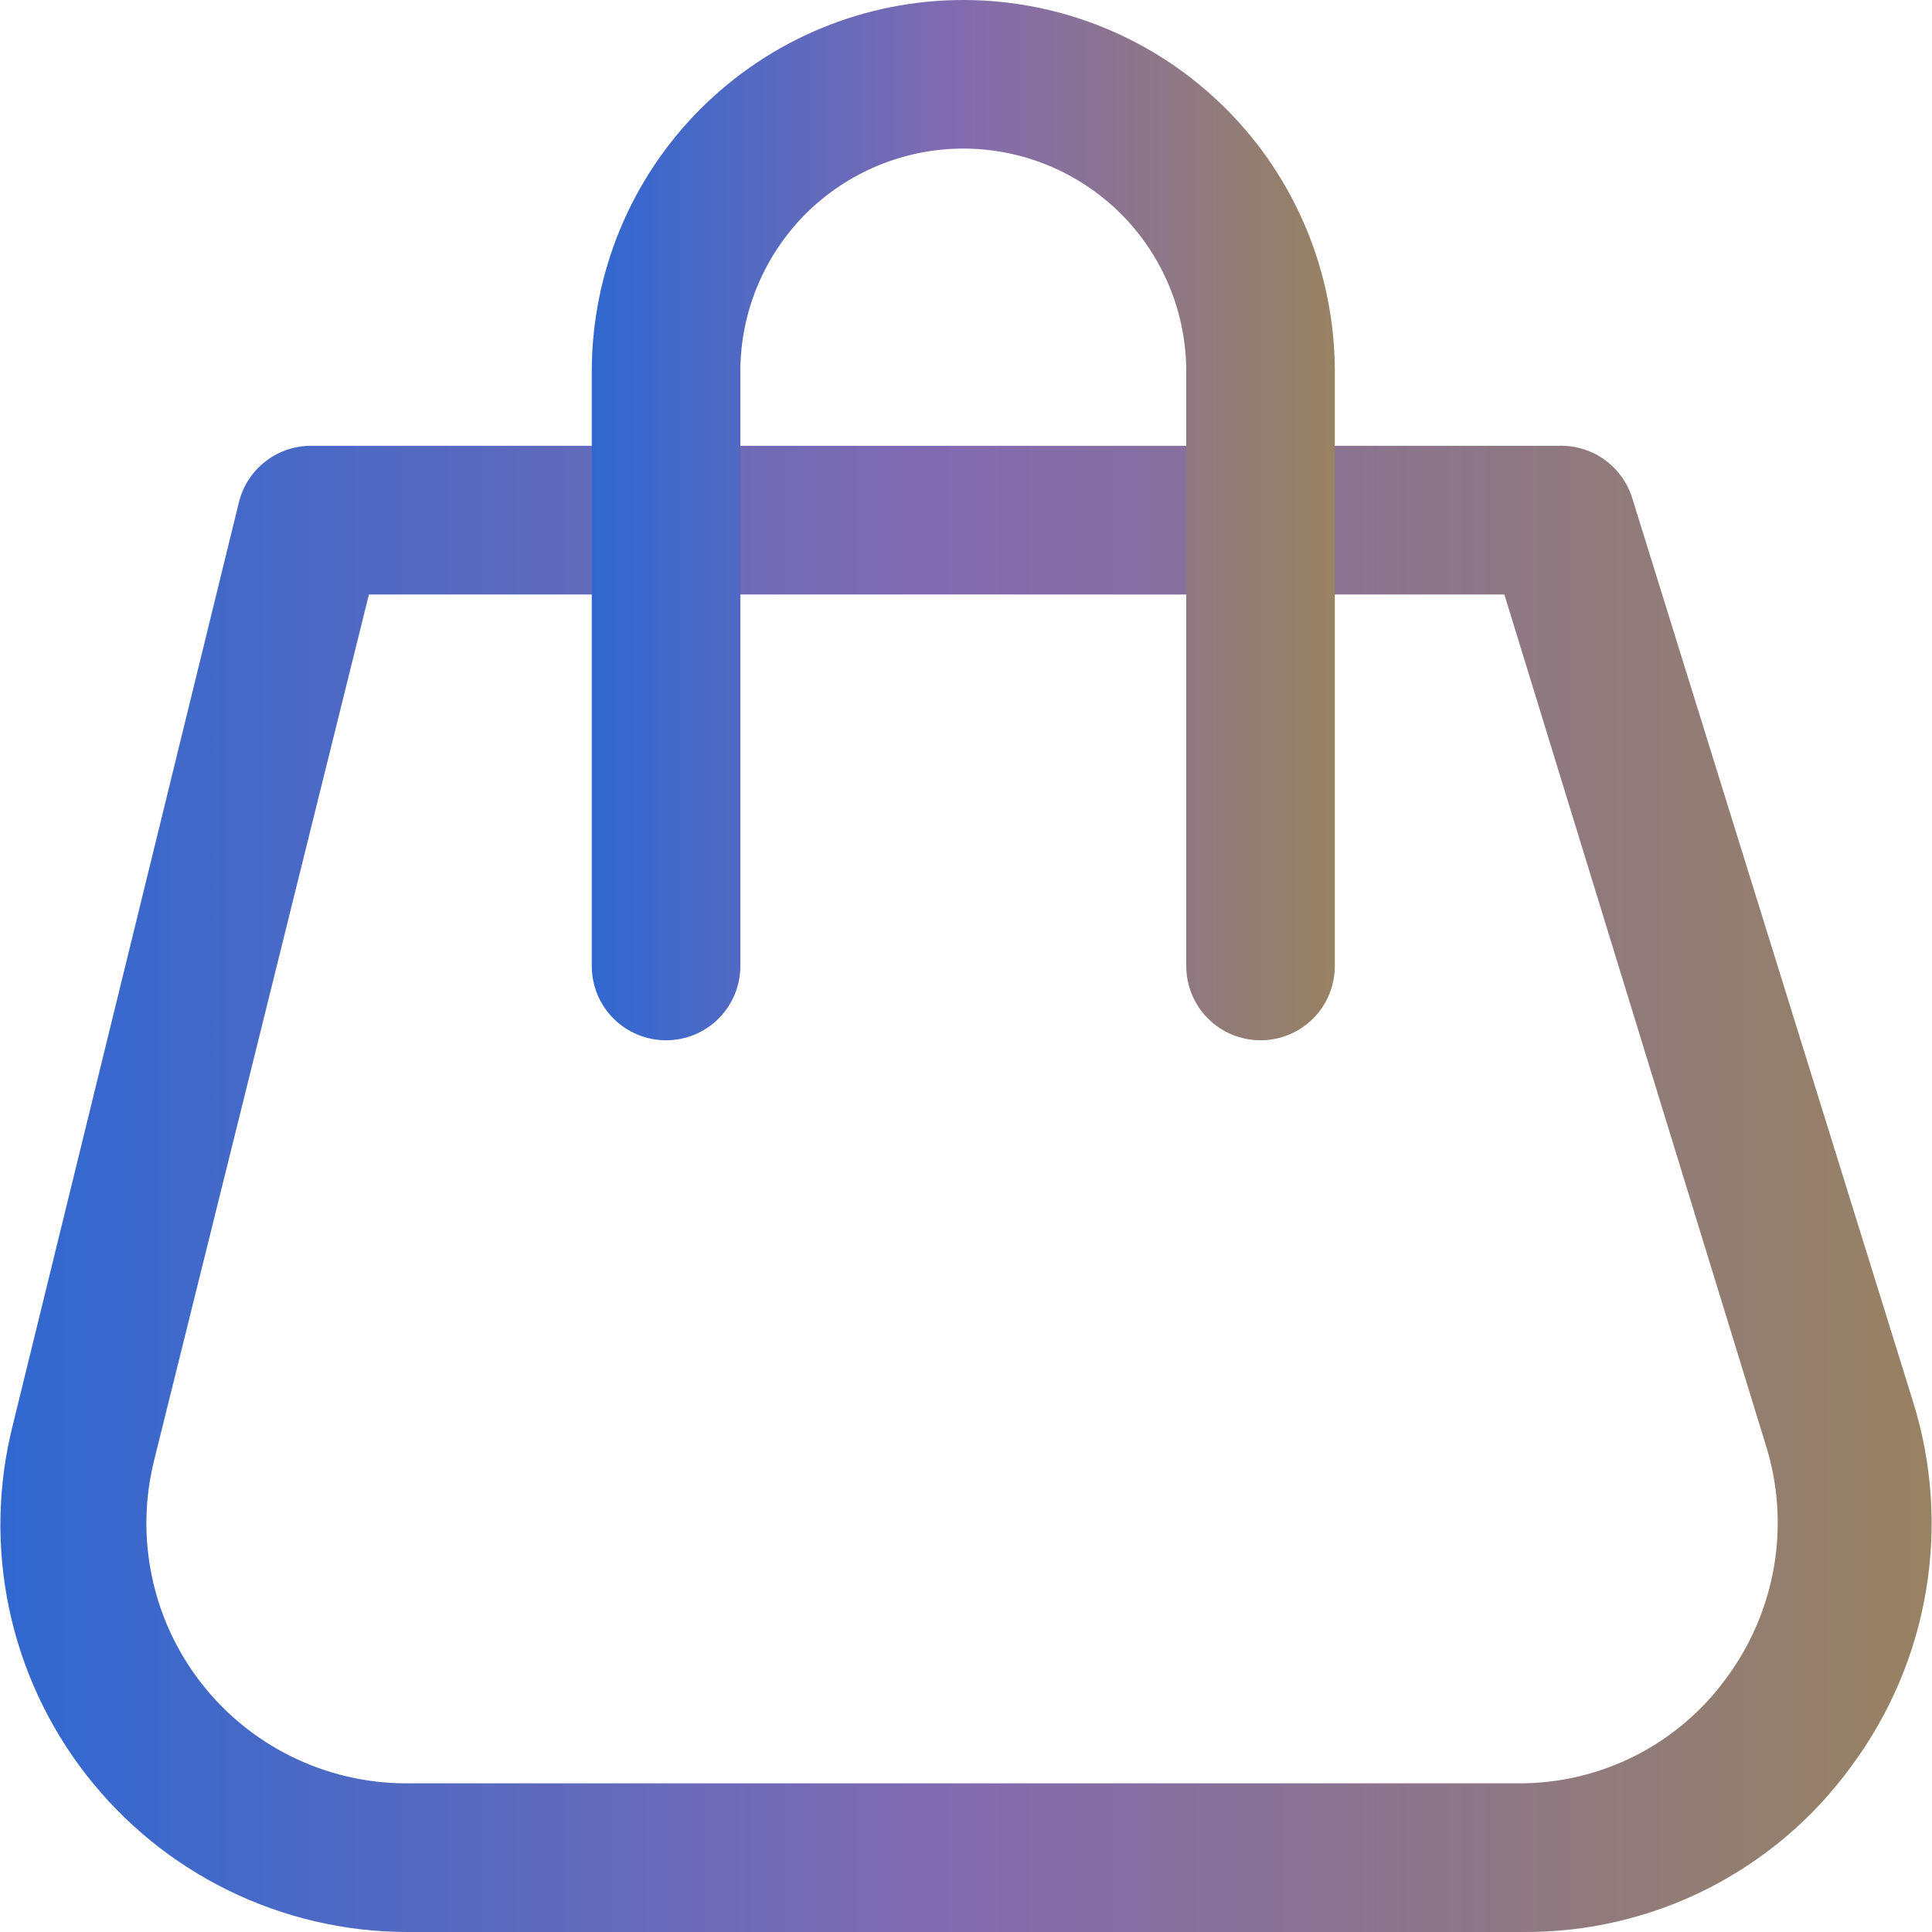
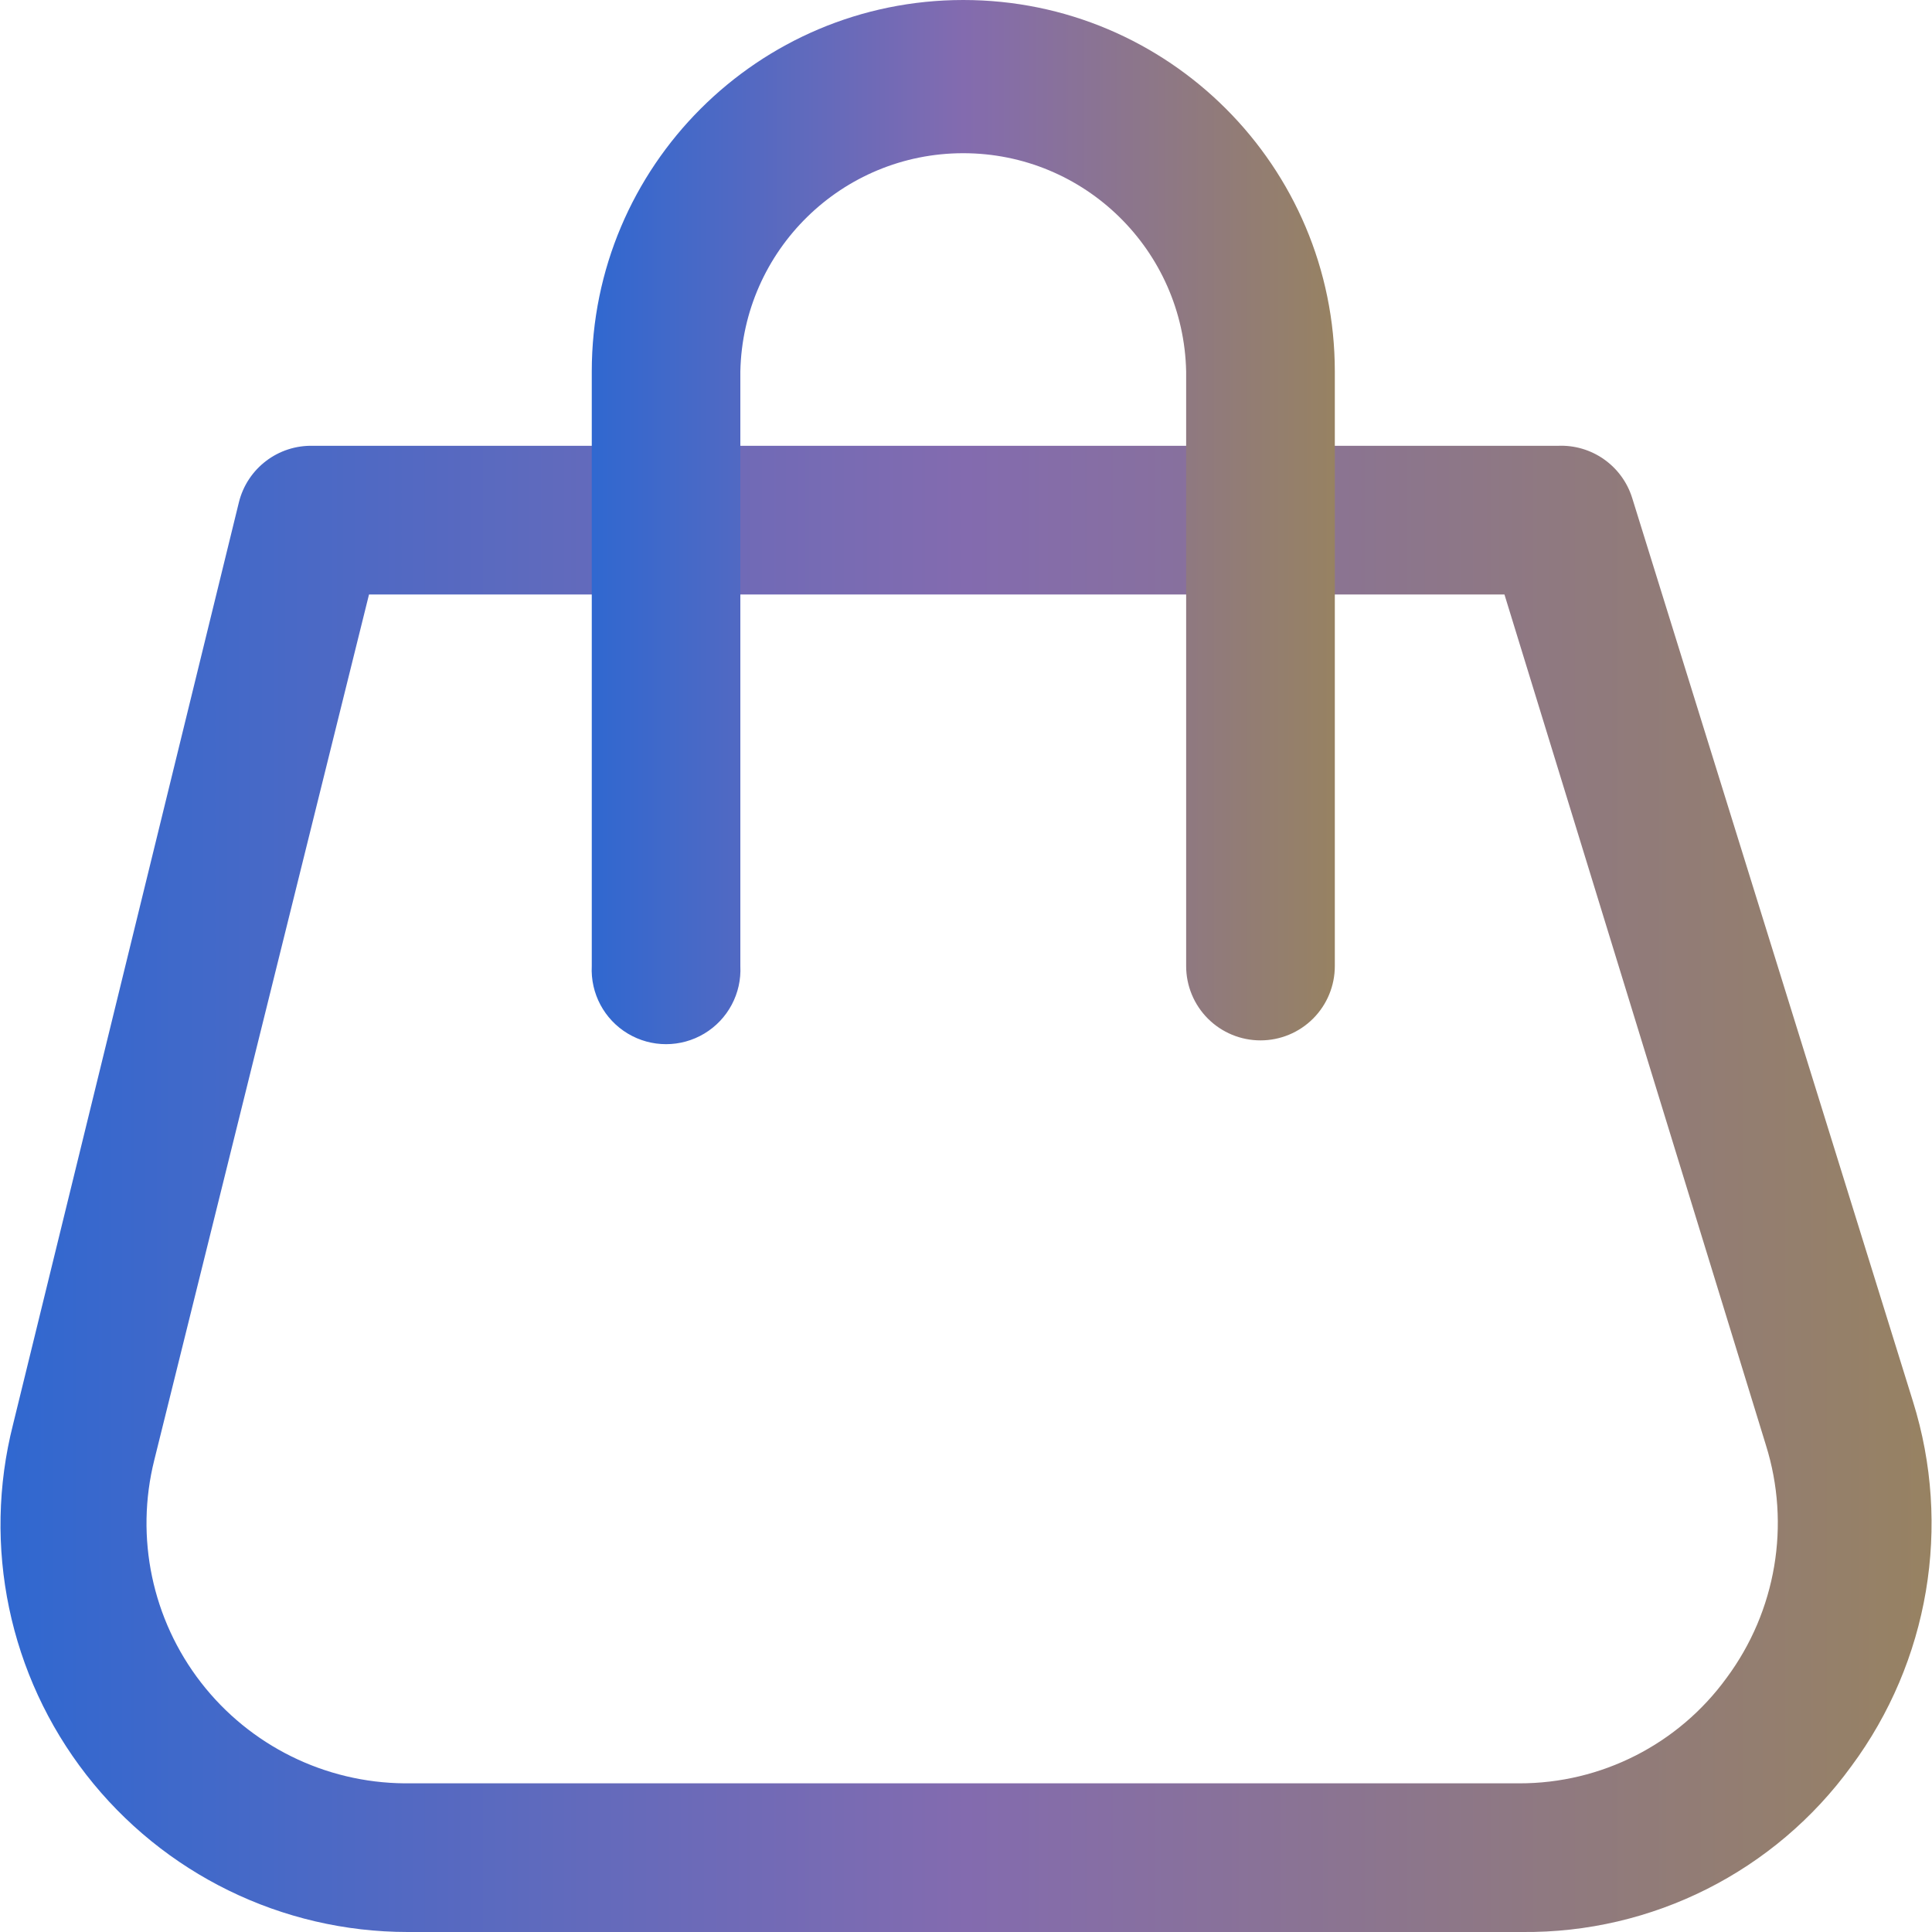
- <svg xmlns="http://www.w3.org/2000/svg" width="20" height="20" viewBox="0 0 20 20" fill="none">
-   <path d="M15.757 20H4.219C3.577 20 2.944 19.853 2.367 19.571C1.79 19.289 1.286 18.878 0.892 18.372C0.498 17.865 0.225 17.275 0.093 16.646C-0.038 16.018 -0.024 15.368 0.134 14.746L2.473 5.2C2.515 5.029 2.614 4.878 2.754 4.772C2.894 4.665 3.066 4.61 3.242 4.615H16.127C16.296 4.608 16.464 4.656 16.603 4.754C16.742 4.851 16.845 4.992 16.896 5.154L19.803 14.508C20.002 15.143 20.048 15.816 19.937 16.473C19.826 17.129 19.561 17.75 19.165 18.284C18.775 18.821 18.262 19.257 17.669 19.556C17.076 19.854 16.421 20.006 15.757 20ZM3.819 6.154L1.596 15.115C1.497 15.511 1.489 15.923 1.573 16.322C1.656 16.721 1.83 17.096 2.079 17.418C2.329 17.74 2.648 18.002 3.014 18.182C3.379 18.363 3.781 18.458 4.188 18.461H15.726C16.145 18.462 16.558 18.363 16.931 18.174C17.304 17.984 17.627 17.708 17.873 17.369C18.125 17.028 18.294 16.633 18.365 16.214C18.436 15.796 18.407 15.366 18.28 14.961L15.573 6.154H3.819Z" fill="url(#paint0_linear_206_949)" />
-   <path d="M13.049 10.769C12.845 10.769 12.649 10.688 12.505 10.544C12.361 10.4 12.28 10.204 12.28 10V3.846C12.28 3.234 12.037 2.647 11.604 2.214C11.171 1.782 10.584 1.538 9.972 1.538C9.36 1.538 8.773 1.782 8.34 2.214C7.908 2.647 7.664 3.234 7.664 3.846V10C7.664 10.204 7.583 10.4 7.439 10.544C7.295 10.688 7.099 10.769 6.895 10.769C6.691 10.769 6.496 10.688 6.351 10.544C6.207 10.4 6.126 10.204 6.126 10V3.846C6.126 2.826 6.531 1.848 7.252 1.127C7.974 0.405 8.952 0 9.972 0C10.992 0 11.97 0.405 12.692 1.127C13.413 1.848 13.818 2.826 13.818 3.846V10C13.818 10.204 13.737 10.4 13.593 10.544C13.449 10.688 13.253 10.769 13.049 10.769Z" fill="url(#paint1_linear_206_949)" />
+ <svg xmlns="http://www.w3.org/2000/svg" width="20" height="20" fill="none">
+   <path d="M15.757 20H4.22a4.216 4.216 0 0 1-4.085-5.254L2.473 5.2a.77.77 0 0 1 .769-.585h12.884a.77.77 0 0 1 .77.539l2.907 9.354a4.224 4.224 0 0 1-.638 3.776A4.161 4.161 0 0 1 15.757 20ZM3.82 6.154l-2.223 8.961a2.693 2.693 0 0 0 2.592 3.346h11.538a2.647 2.647 0 0 0 2.147-1.092 2.692 2.692 0 0 0 .407-2.408l-2.707-8.807H3.819Z" fill="url(#a)" />
+   <path d="M13.049 10.77a.769.769 0 0 1-.77-.77V3.846a2.308 2.308 0 0 0-4.615 0V10a.77.77 0 1 1-1.538 0V3.846a3.846 3.846 0 1 1 7.692 0V10a.769.769 0 0 1-.769.77Z" fill="url(#b)" />
  <defs>
-     <linearGradient id="paint0_linear_206_949" x1="0.004" y1="12.307" x2="19.996" y2="12.307" gradientUnits="userSpaceOnUse">
+     <linearGradient id="a" x1=".004" y1="12.307" x2="19.996" y2="12.307" gradientUnits="userSpaceOnUse">
      <stop stop-color="#3068D0" />
-       <stop offset="0.5" stop-color="#836BAF" />
+       <stop offset=".5" stop-color="#836BAF" />
      <stop offset="1" stop-color="#978262" />
    </linearGradient>
-     <linearGradient id="paint1_linear_206_949" x1="6.126" y1="5.385" x2="13.818" y2="5.385" gradientUnits="userSpaceOnUse">
+     <linearGradient id="b" x1="6.126" y1="5.385" x2="13.818" y2="5.385" gradientUnits="userSpaceOnUse">
      <stop stop-color="#3068D0" />
-       <stop offset="0.5" stop-color="#836BAF" />
+       <stop offset=".5" stop-color="#836BAF" />
      <stop offset="1" stop-color="#978262" />
    </linearGradient>
  </defs>
</svg>
